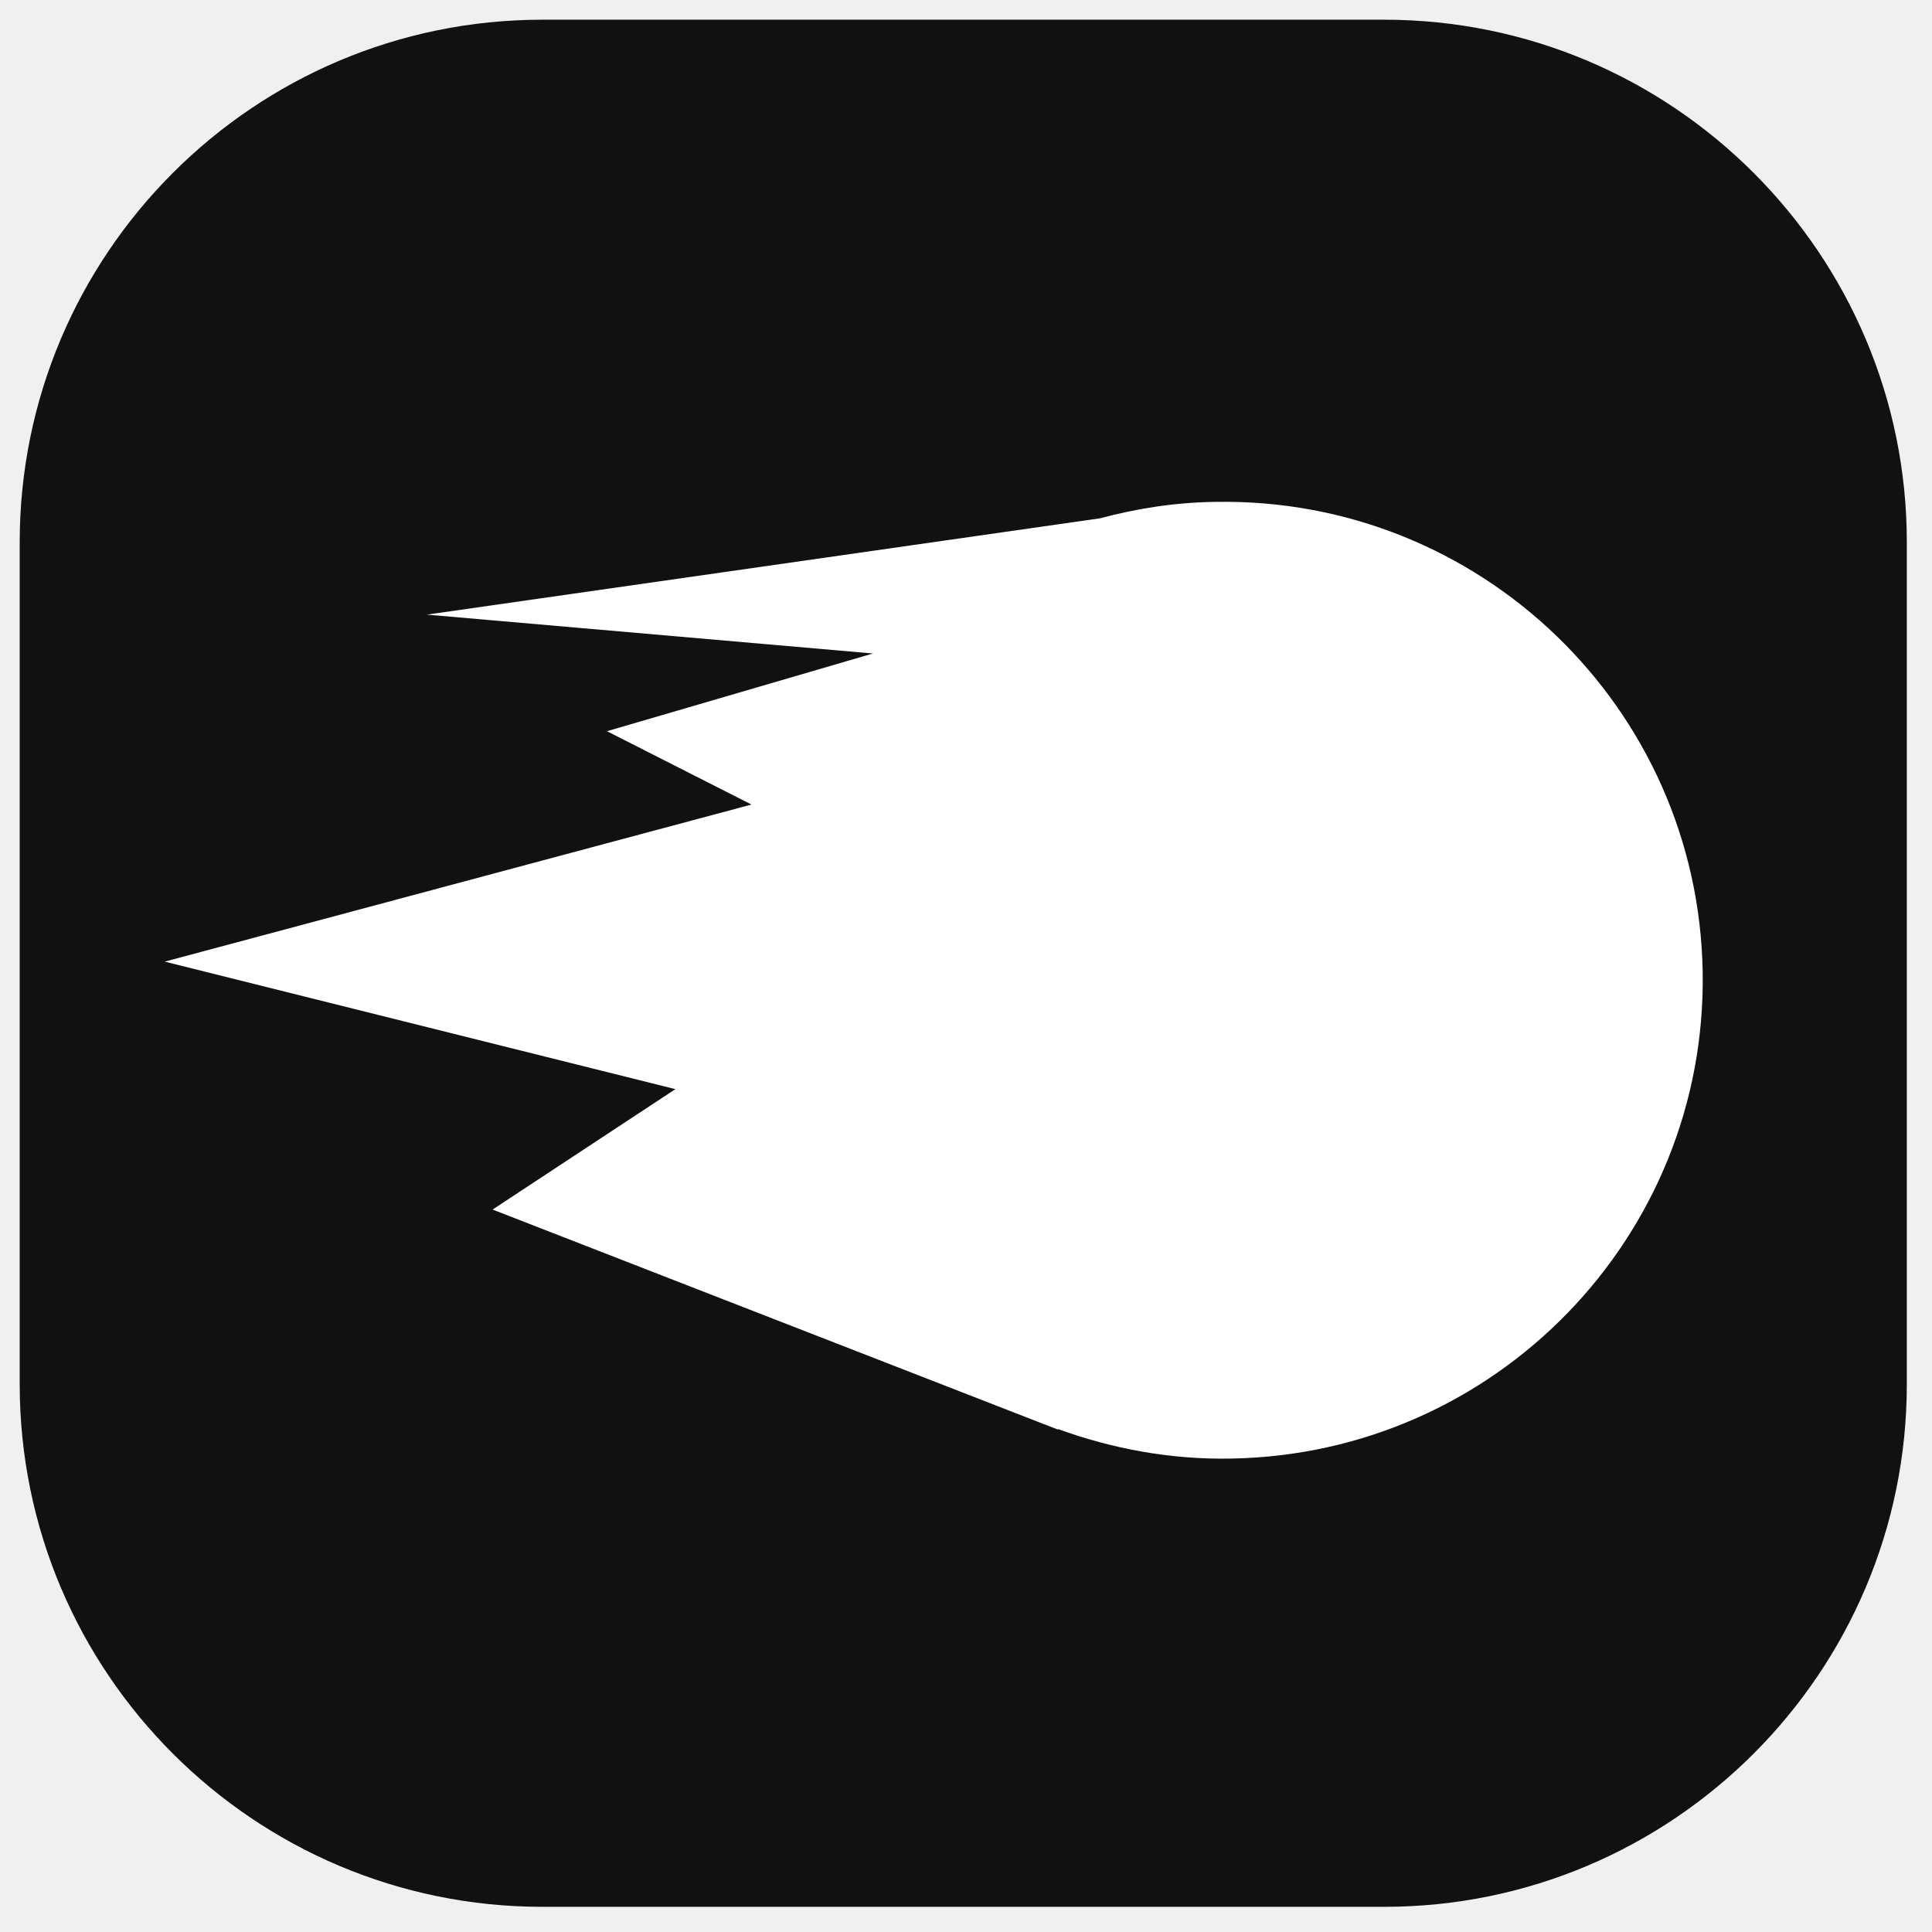
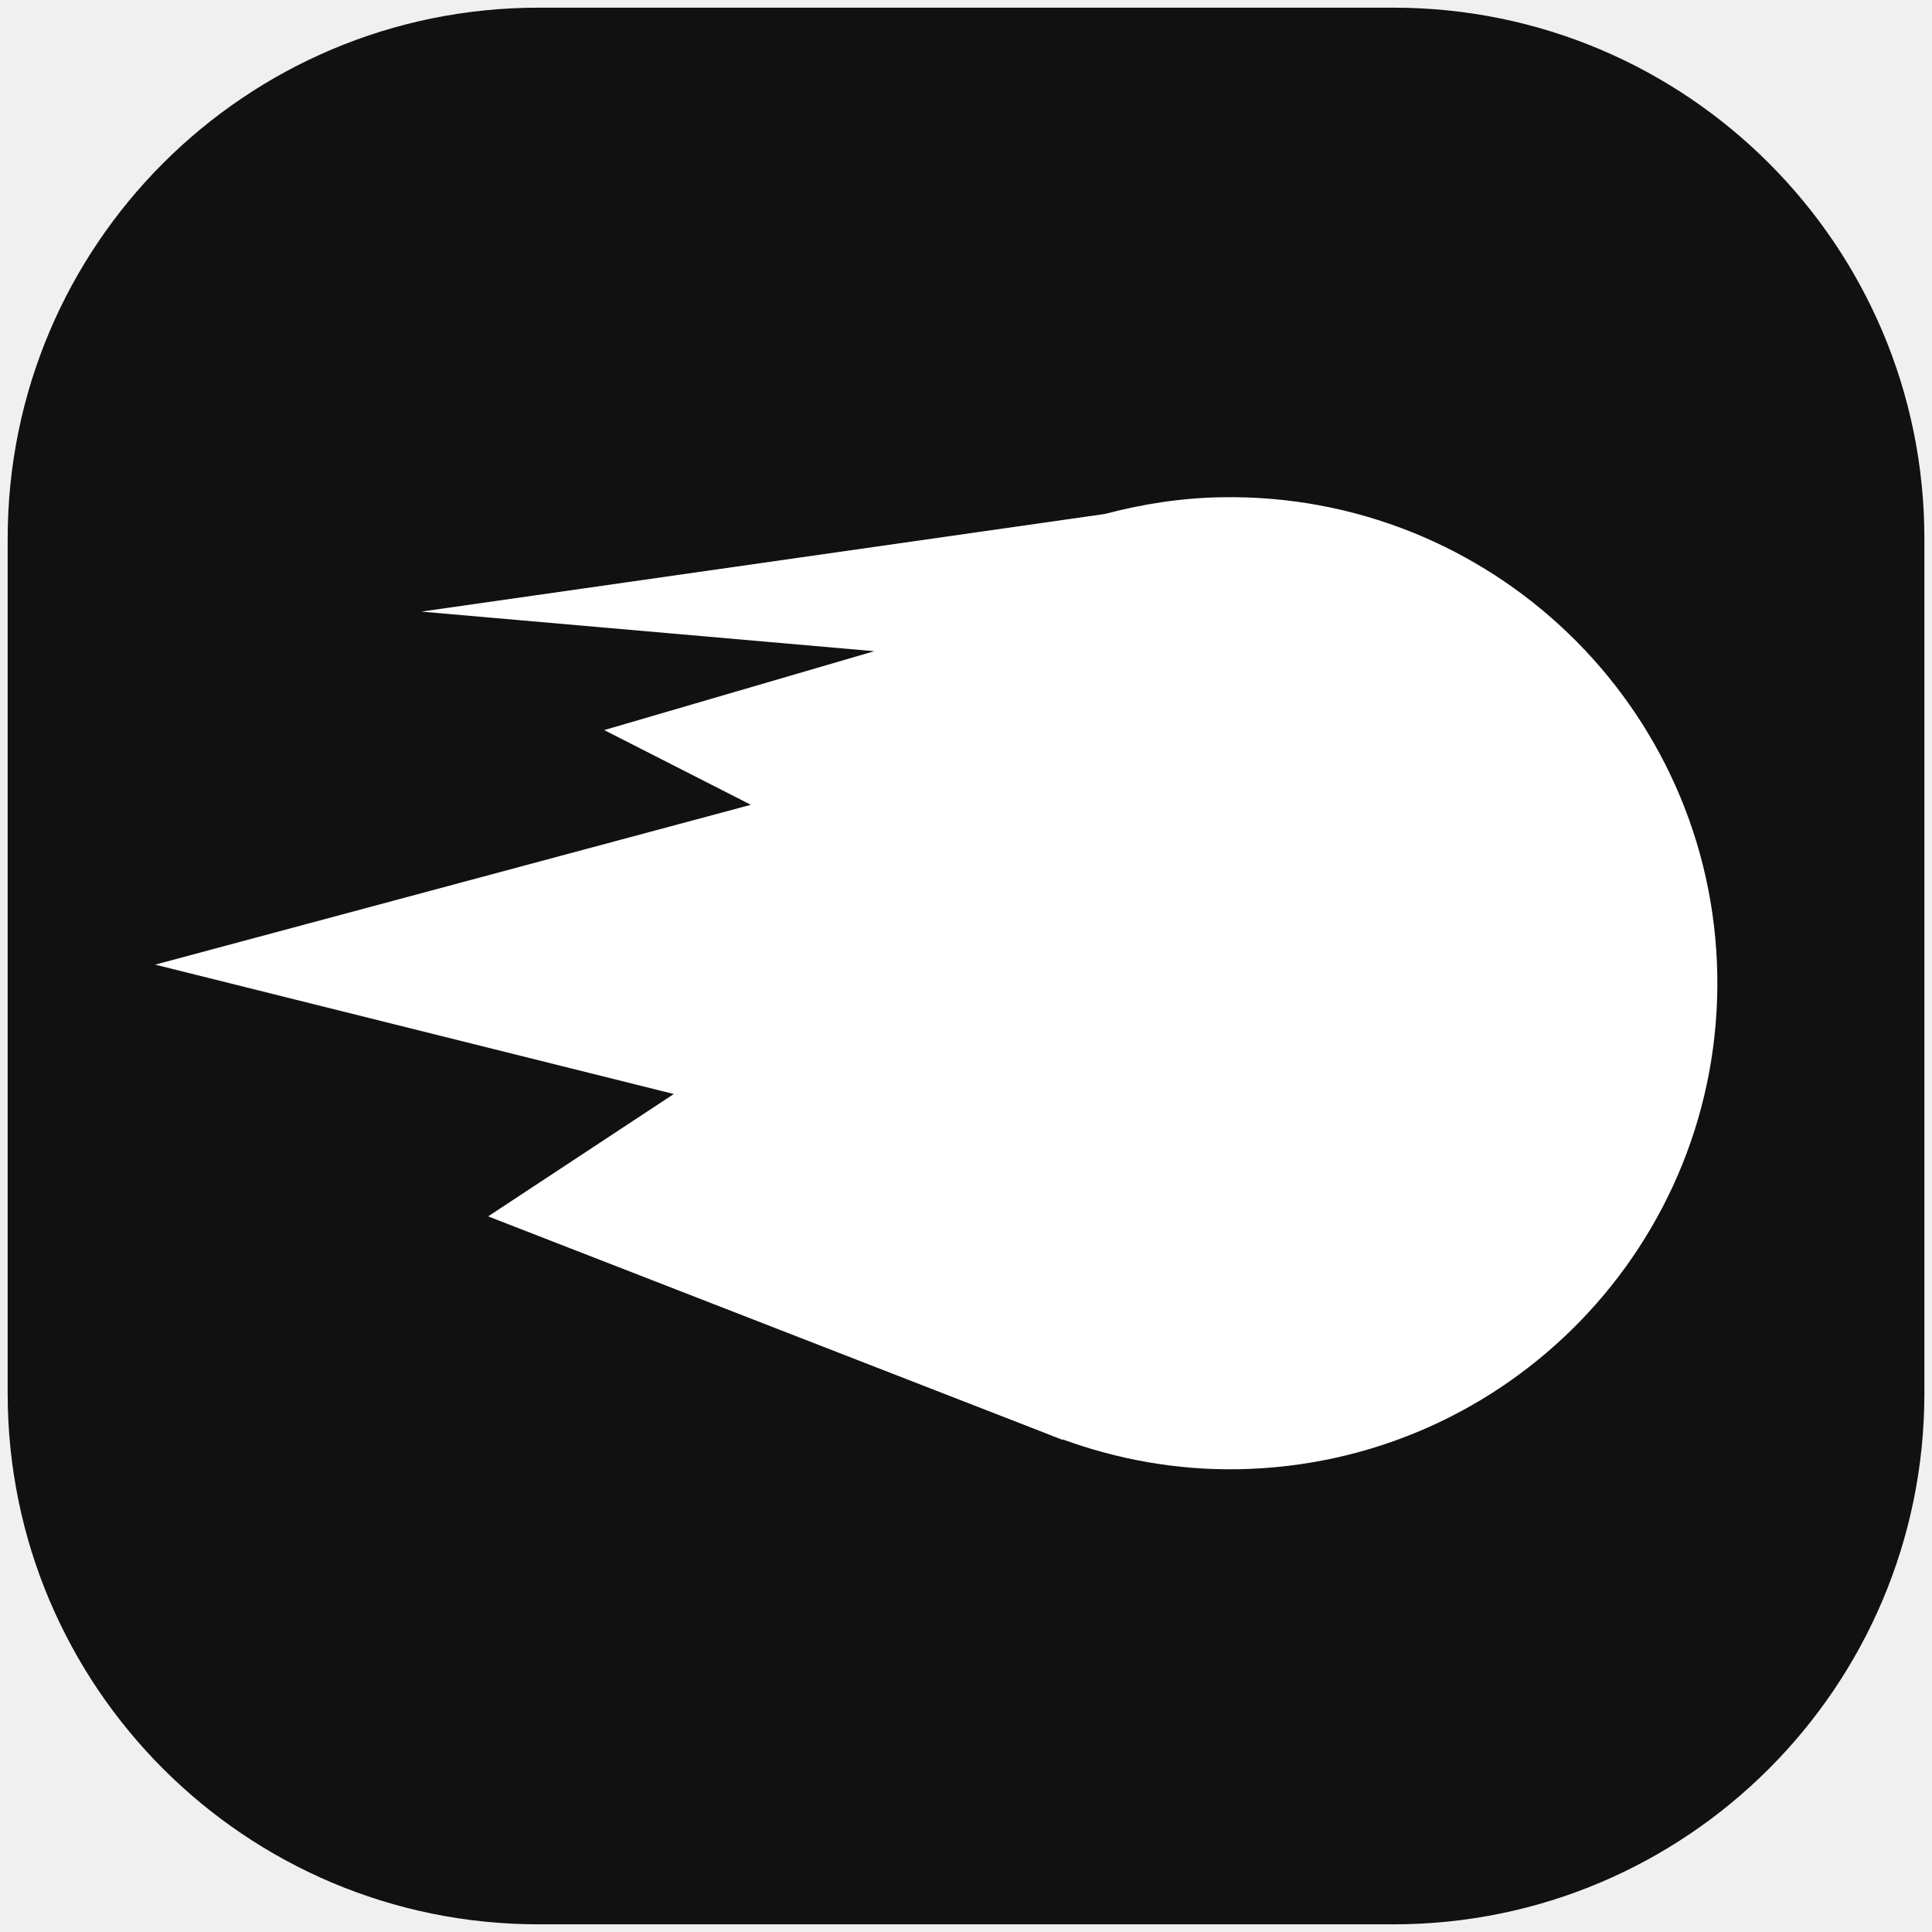
- <svg xmlns="http://www.w3.org/2000/svg" version="1.1" viewBox="324 324 353 353">
+ <svg xmlns="http://www.w3.org/2000/svg" version="1.1" viewBox="-1.379 -1.379 347.508 347.508">
  <style type="text/css">
	.appiconblack0{fill:#111111;}
	.appiconblack1{fill:#FFFFFF;}
</style>
  <g>
-     <path class="appiconblack0" d="M576.9,672.4H423.1c-52.7,0-95.5-42.8-95.5-95.5V423.1c0-52.7,42.8-95.5,95.5-95.5h153.8   c52.7,0,95.5,42.8,95.5,95.5v153.8C672.4,629.6,629.6,672.4,576.9,672.4z" />
-     <path class="appiconblack1" d="M635.1,501.6c0.8,48.3-37.8,88.1-86.2,88.9c-11.1,0.2-21.7-1.8-31.6-5.4l0,0.1l-1.8-0.7   c-0.4-0.2-0.9-0.3-1.3-0.5L414,545l33.4-22l-93.3-23.3L461.3,471l-26.4-13.4l48.6-14.2l-81.5-7.1L525,418.7c6.7-1.8,13.7-2.9,21-3   C594.4,414.8,634.3,453.3,635.1,501.6z" />
+     <path class="appiconblack0" d="M249.26,344.75H95.5C42.75,344.75,0,302,0,249.26V95.5C0,42.75,42.75,0,95.5,0h153.76   c52.74,0,95.5,42.75,95.5,95.5v153.76C344.75,302,302,344.75,249.26,344.75z" />
+     <path class="appiconblack1" d="M307.51,173.97c0.81,48.29-37.77,88.09-86.19,88.92c-11.1,0.19-21.74-1.78-31.56-5.37l-0.03,0.08l-1.81-0.7   c-0.45-0.19-0.89-0.33-1.34-0.53L86.42,217.41l33.4-22.01l-93.29-23.27l107.15-28.75l-26.38-13.44l48.57-14.19l-81.46-7.12   l122.93-17.56c6.74-1.78,13.72-2.89,20.98-3.01C266.74,87.22,306.68,125.68,307.51,173.97z" />
  </g>
</svg>
